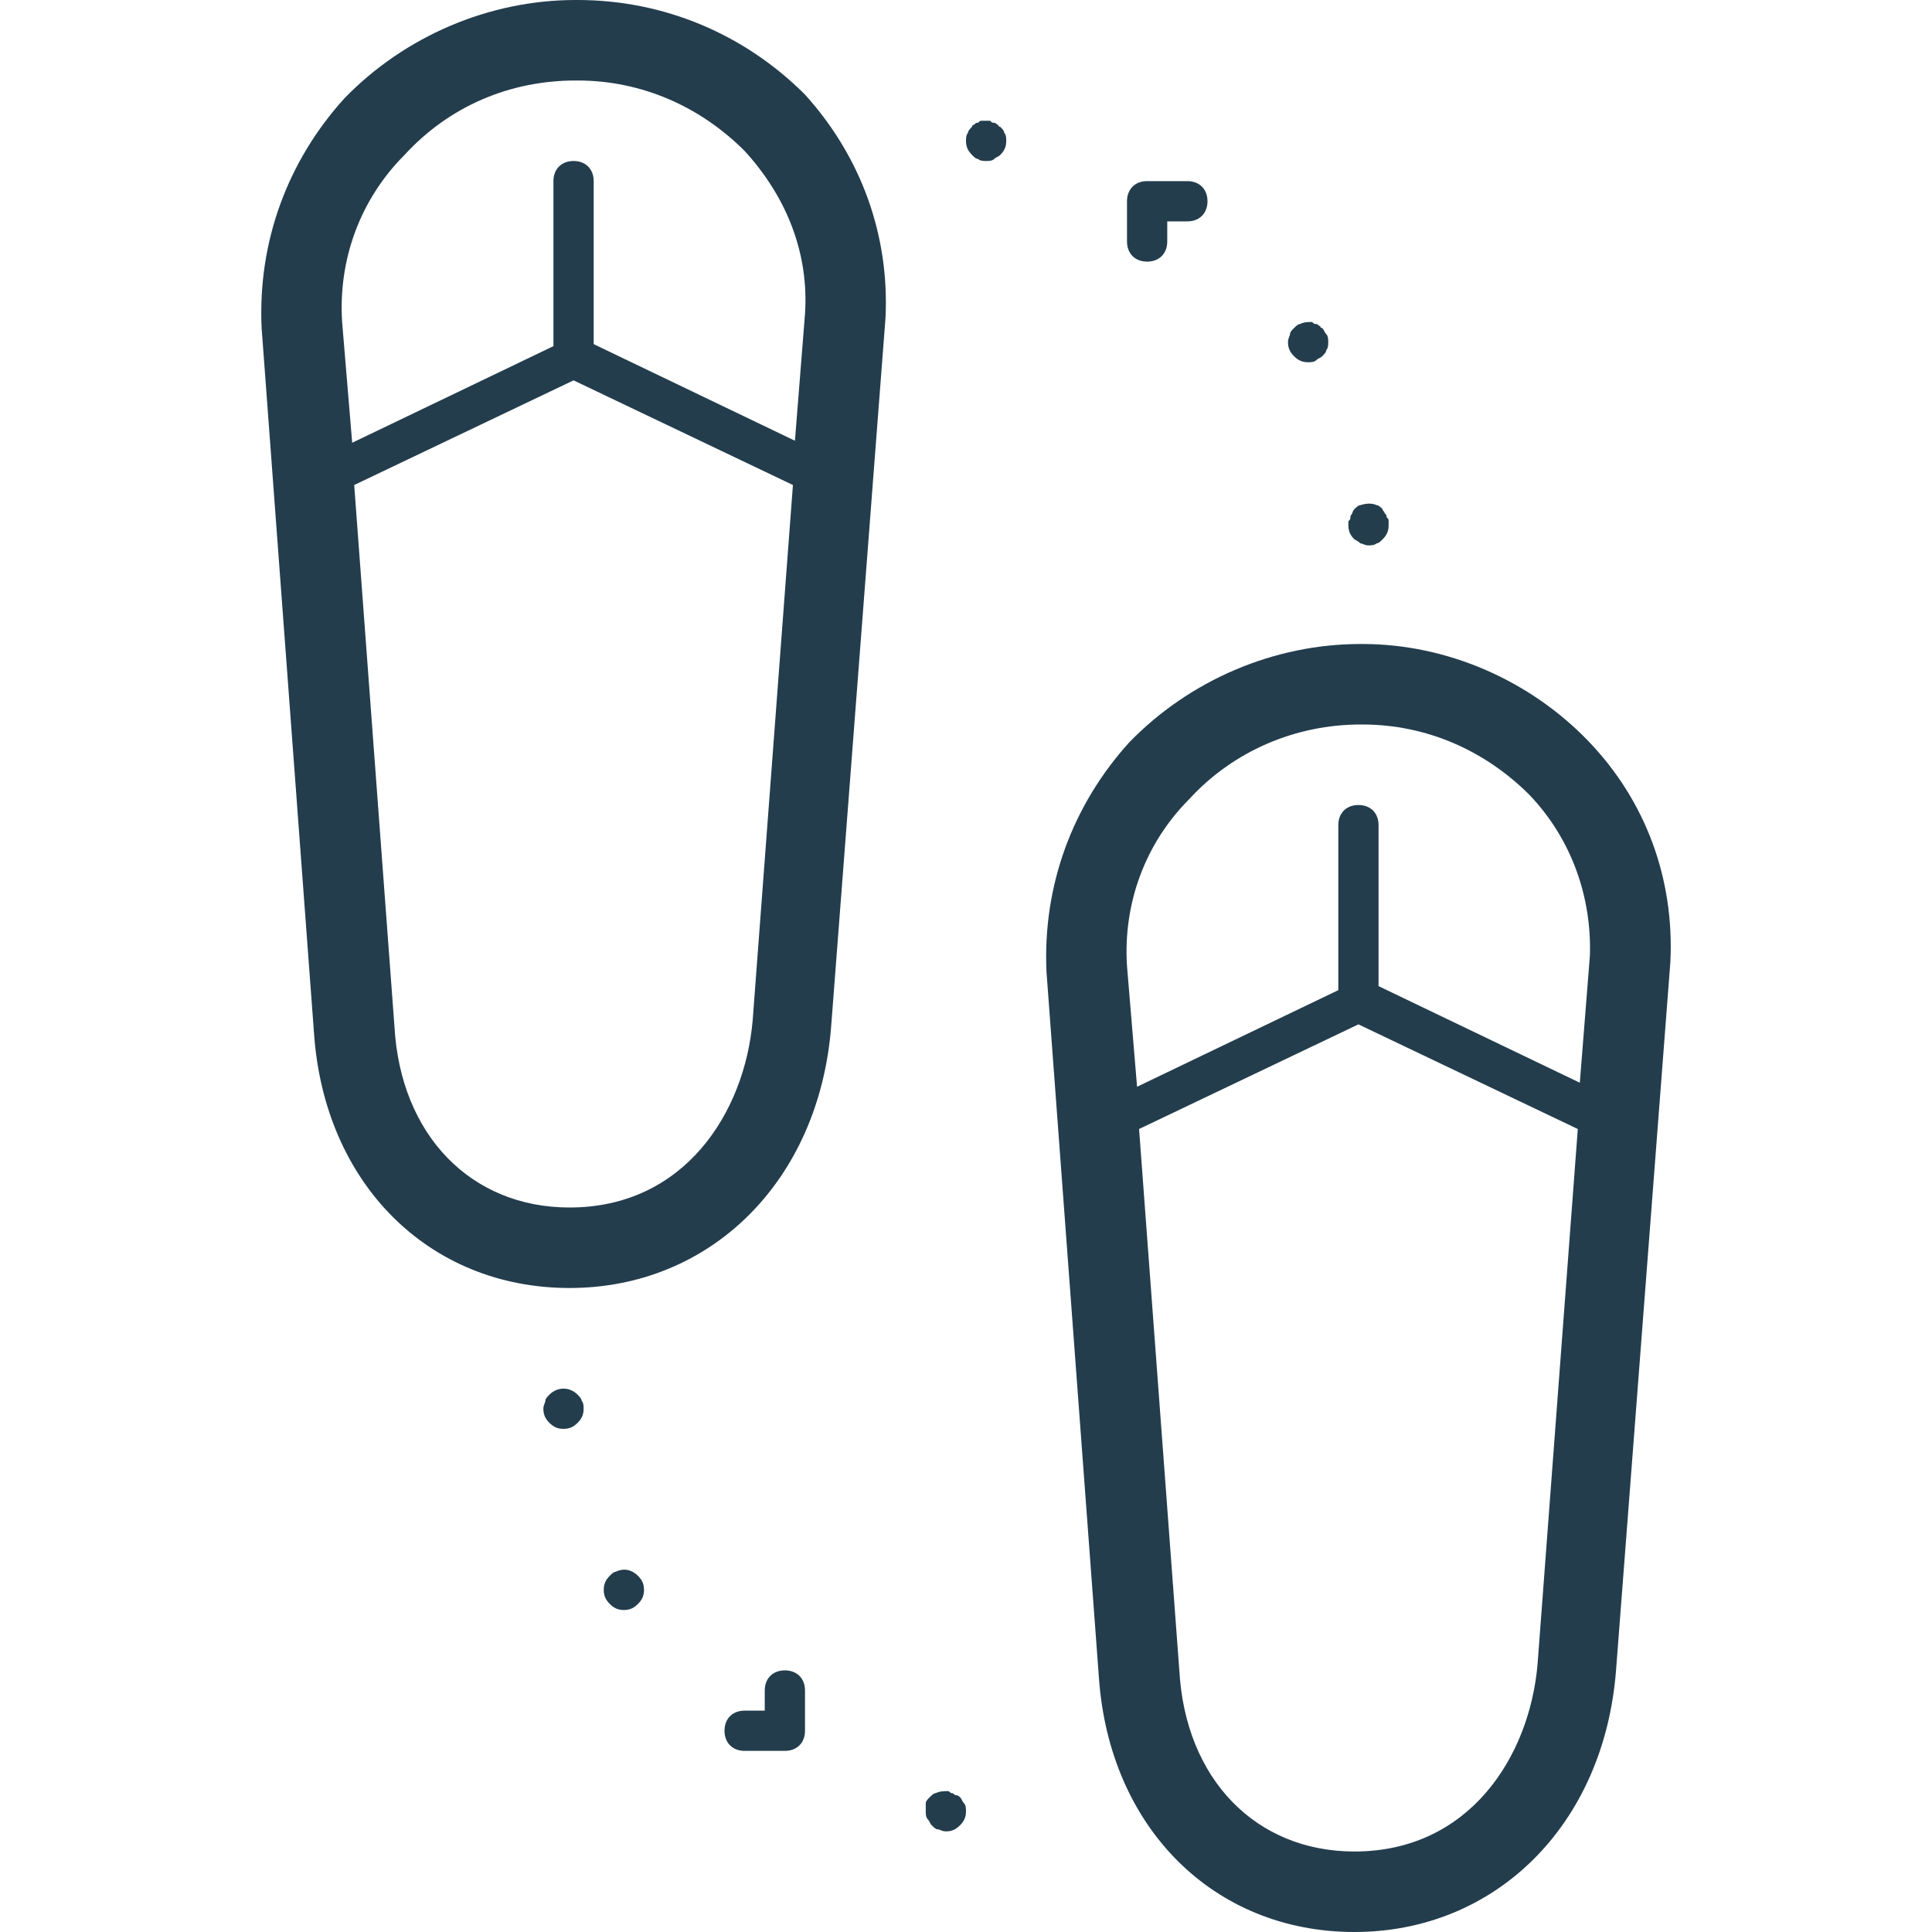
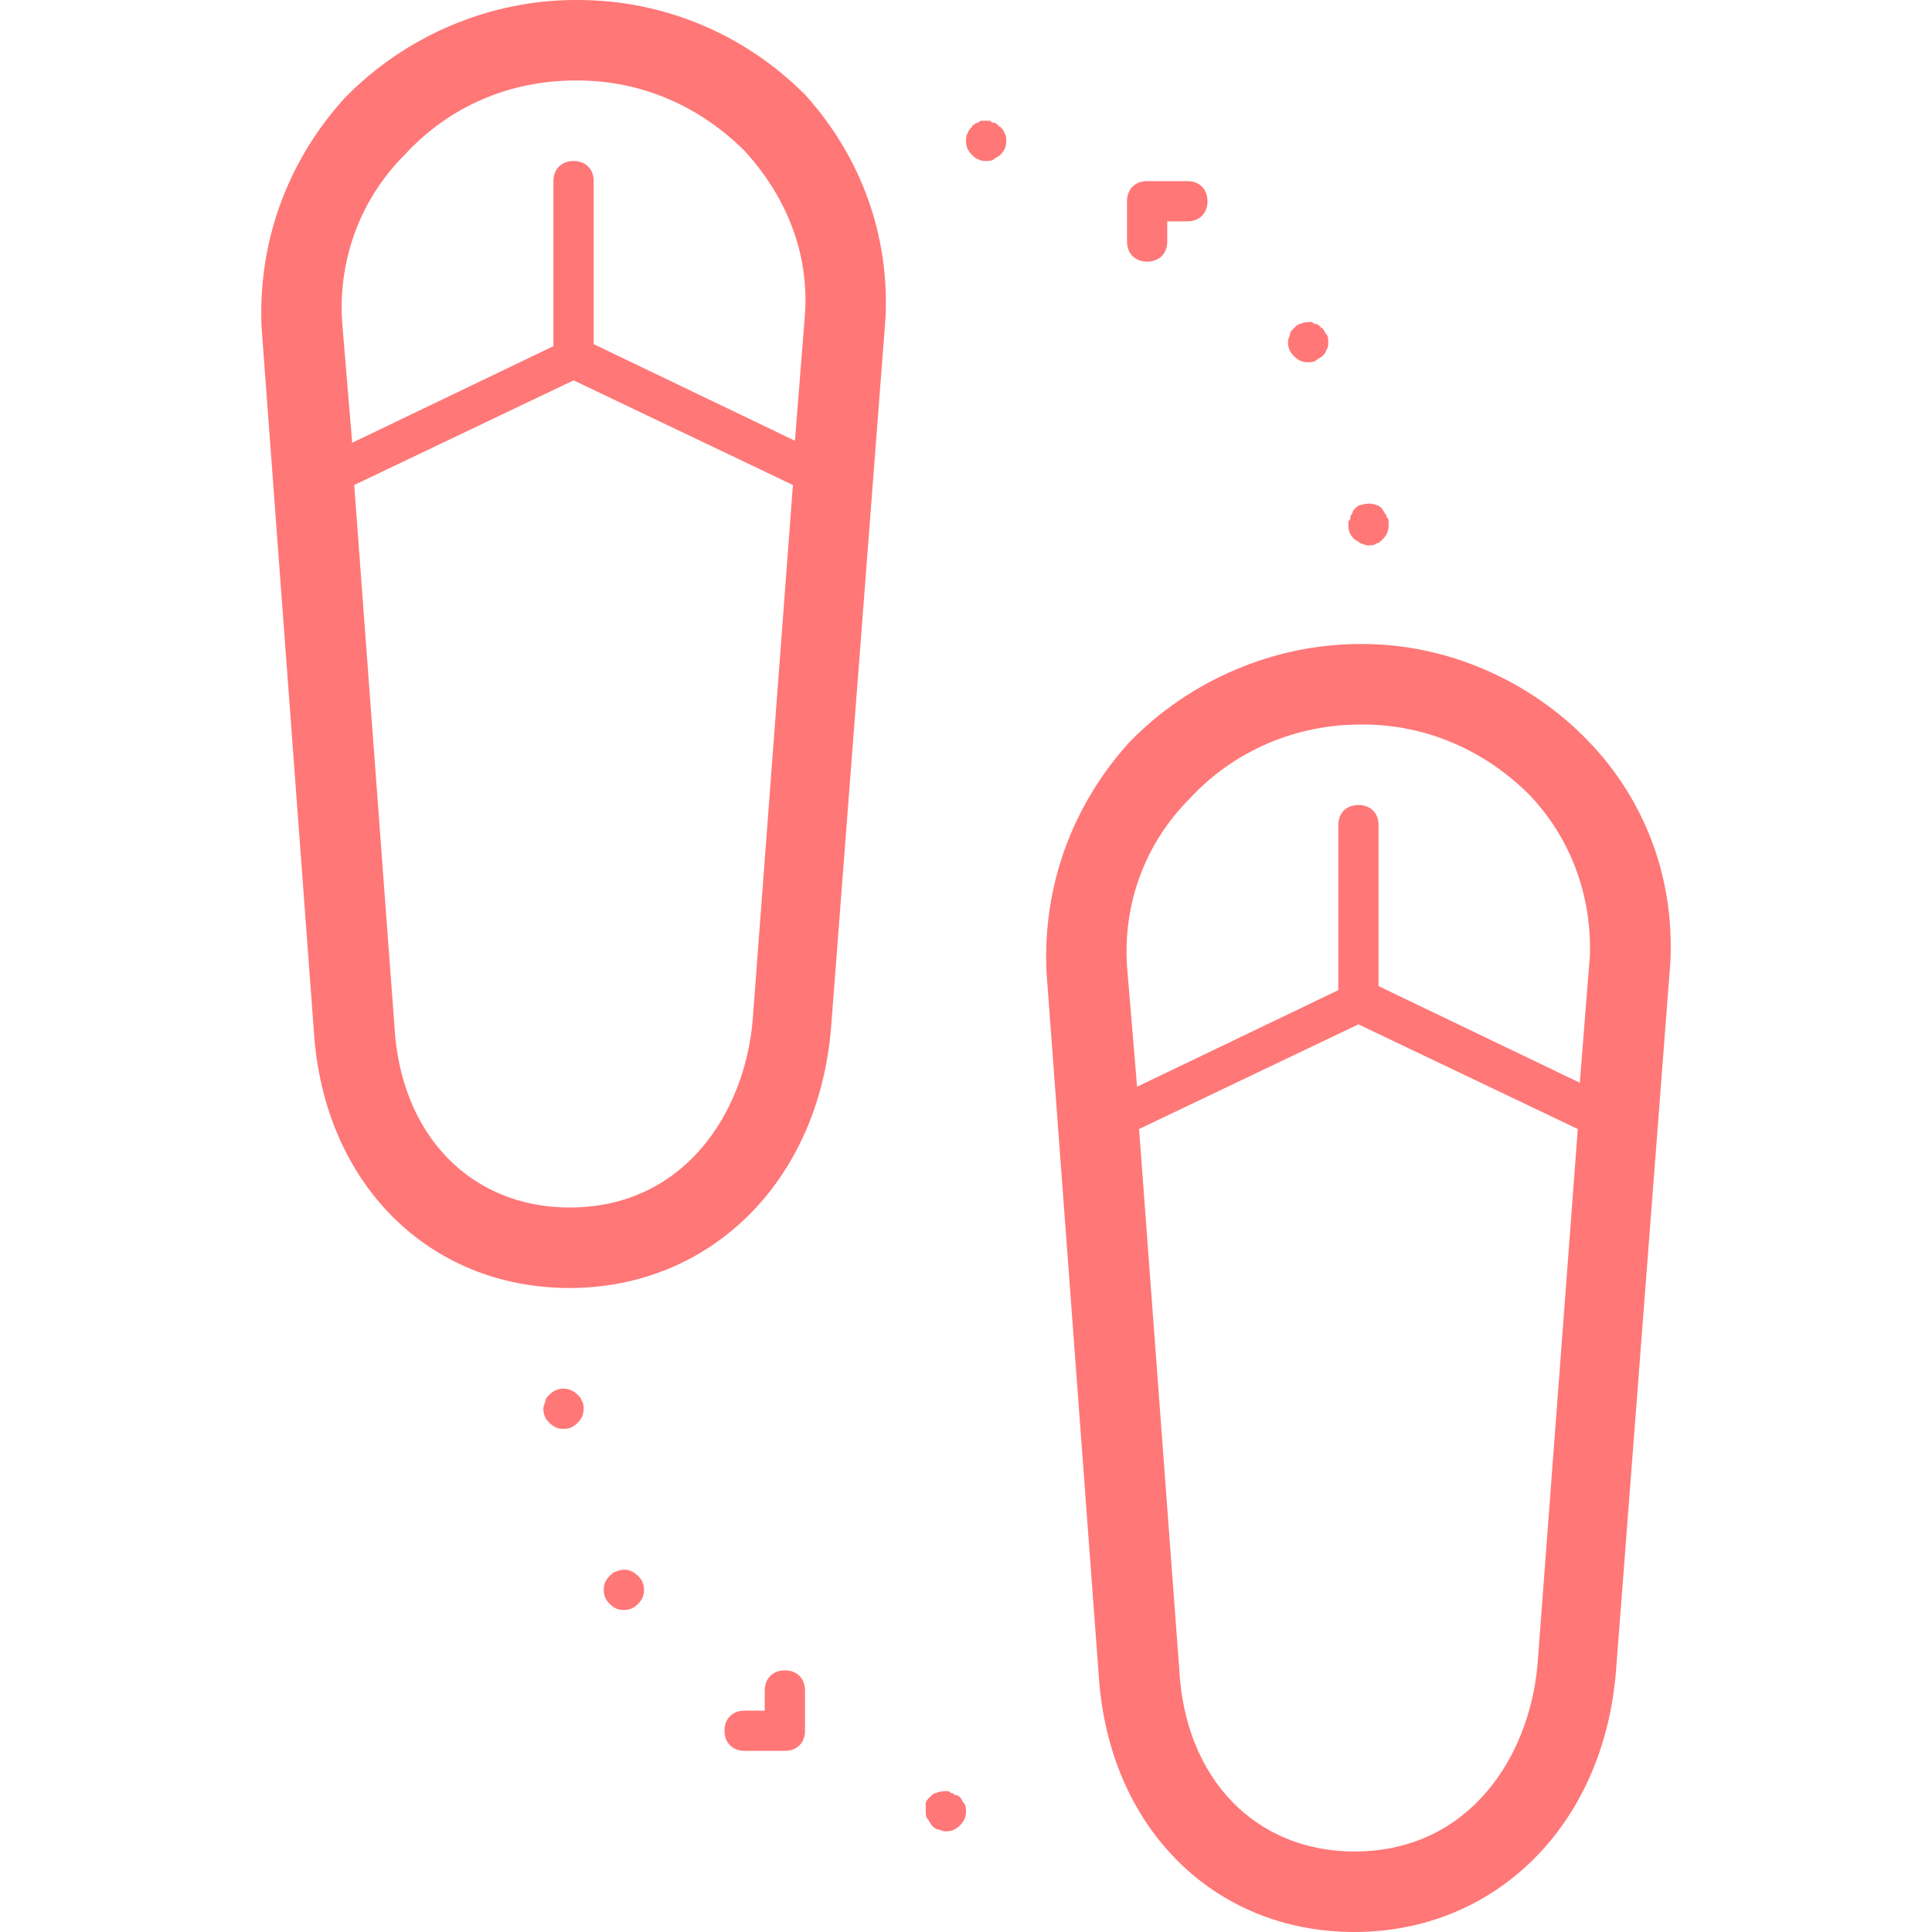
<svg xmlns="http://www.w3.org/2000/svg" version="1.1" viewBox="0 0 96 96">
  <path d="M0 0h96v96H0z" fill="none" />
-   <path d="M57 13c.6 0 1-.4 1-1v-1h1c.6 0 1-.4 1-1s-.4-1-1-1h-2c-.6 0-1 .4-1 1v2c0 .6.4 1 1 1zM49.7 6.3c-.1 0-.1-.1-.1-.1-.1 0-.1-.1-.2-.1s-.1 0-.2-.1h-.4c-.1 0-.1 0-.2.1-.1 0-.1 0-.2.1-.1 0-.1.1-.1.1-.1.1-.2.2-.2.3-.1.1-.1.3-.1.4 0 .3.1.5.3.7.1.1.2.2.3.2.1.1.3.1.4.1.1 0 .3 0 .4-.1s.2-.1.3-.2c.2-.2.3-.4.3-.7 0-.1 0-.3-.1-.4 0-.1-.1-.2-.2-.3zM67.6 27c.1 0 .2.1.4.1.1 0 .3 0 .4-.1.1 0 .2-.1.3-.2.2-.2.3-.4.3-.7v-.2c0-.1 0-.1-.1-.2 0-.1 0-.1-.1-.2 0-.1-.1-.1-.1-.2-.1-.1-.2-.2-.3-.2-.2-.1-.5-.1-.8 0-.1 0-.2.1-.3.2 0 0-.1.1-.1.2 0 0-.1.1-.1.2s0 .1-.1.2v.2c0 .3.1.5.3.7 0 0 .2.1.3.2zM65 18c.1 0 .3 0 .4-.1s.2-.1.3-.2c.1-.1.2-.2.2-.3.1-.1.1-.3.1-.4s0-.3-.1-.4c-.1-.1-.1-.2-.2-.3-.1 0-.1-.1-.1-.1-.1 0-.1-.1-.2-.1s-.1 0-.2-.1c-.2 0-.4 0-.6.1-.1 0-.2.1-.3.2-.1.1-.2.2-.2.3 0 .1-.1.2-.1.4 0 .3.1.5.3.7.2.2.4.3.7.3zM28.7 0h-.1c-4.3 0-8.5 1.8-11.5 4.9C14.3 8 12.8 12 13 16.3l2.6 35c.5 7.5 5.7 12.7 12.7 12.7 7 0 12.4-5.3 13-13L44 15.8c.2-4.1-1.2-8-4-11.1-3-3-7-4.7-11.3-4.7zm-.4 60c-4.9 0-8.4-3.6-8.7-9l-2-26.9 10.9-5.2 10.9 5.2-2 26.6C37 55.3 34 60 28.3 60zM40 15.6l-.5 6.3-10-4.8V9c0-.6-.4-1-1-1s-1 .4-1 1v8.2l-10 4.8-.5-6c-.2-3.1.9-6.1 3.1-8.3C22.3 5.3 25.3 4 28.6 4h.1c3.2 0 6.1 1.3 8.3 3.5 2.1 2.3 3.2 5.1 3 8.1zM39 83c-.6 0-1 .4-1 1v1h-1c-.6 0-1 .4-1 1s.4 1 1 1h2c.6 0 1-.4 1-1v-2c0-.6-.4-1-1-1zM47.7 89.3s-.1-.1-.2-.1-.1-.1-.2-.1-.1-.1-.2-.1c-.2 0-.4 0-.6.1-.1 0-.2.1-.3.2-.1.1-.2.2-.2.3v.4c0 .1 0 .3.1.4.1.1.1.2.2.3.1.1.2.2.3.2s.2.1.4.1c.3 0 .5-.1.7-.3.2-.2.3-.4.3-.7 0-.1 0-.3-.1-.4-.1-.1-.1-.2-.2-.3zM28.7 69.3c-.4-.4-1-.4-1.4 0-.1.1-.2.2-.2.3 0 .1-.1.2-.1.4 0 .3.1.5.3.7.2.2.4.3.7.3s.5-.1.7-.3c.2-.2.3-.4.3-.7 0-.1 0-.3-.1-.4 0-.1-.1-.2-.2-.3zM30.6 78.1c-.1 0-.2.1-.3.2-.2.2-.3.4-.3.7 0 .3.1.5.3.7.2.2.4.3.7.3s.5-.1.7-.3c.2-.2.3-.4.3-.7 0-.3-.1-.5-.3-.7-.3-.3-.7-.4-1.1-.2zM78.9 36.8c-2.9-3-7-4.8-11.2-4.8h-.1c-4.3 0-8.5 1.8-11.5 4.9C53.3 40 51.8 44 52 48.3l2.6 35c.5 7.5 5.7 12.7 12.7 12.7 7 0 12.4-5.3 13-13L83 47.8c.2-4.1-1.2-8-4.1-11zm-19.8 2.9c2.2-2.4 5.3-3.7 8.5-3.7h.1c3.2 0 6.1 1.3 8.3 3.5 2.1 2.2 3.1 5.1 3 8l-.5 6.3-10-4.8v-8c0-.6-.4-1-1-1s-1 .4-1 1v8.2l-10 4.8-.5-6c-.2-3.1.9-6.1 3.1-8.3zM67.3 92c-4.9 0-8.4-3.6-8.7-9l-2-26.9 10.9-5.2 10.9 5.2-2 26.6C76 87.3 73 92 67.3 92z" fill="#233d4d" />
+   <path d="M57 13c.6 0 1-.4 1-1v-1h1c.6 0 1-.4 1-1s-.4-1-1-1h-2c-.6 0-1 .4-1 1v2c0 .6.4 1 1 1zM49.7 6.3c-.1 0-.1-.1-.1-.1-.1 0-.1-.1-.2-.1s-.1 0-.2-.1h-.4c-.1 0-.1 0-.2.1-.1 0-.1 0-.2.1-.1 0-.1.1-.1.1-.1.1-.2.2-.2.3-.1.1-.1.3-.1.4 0 .3.1.5.3.7.1.1.2.2.3.2.1.1.3.1.4.1.1 0 .3 0 .4-.1s.2-.1.3-.2c.2-.2.3-.4.3-.7 0-.1 0-.3-.1-.4 0-.1-.1-.2-.2-.3zM67.6 27c.1 0 .2.1.4.1.1 0 .3 0 .4-.1.1 0 .2-.1.3-.2.2-.2.3-.4.3-.7v-.2c0-.1 0-.1-.1-.2 0-.1 0-.1-.1-.2 0-.1-.1-.1-.1-.2-.1-.1-.2-.2-.3-.2-.2-.1-.5-.1-.8 0-.1 0-.2.1-.3.2 0 0-.1.1-.1.2 0 0-.1.1-.1.2s0 .1-.1.2v.2c0 .3.1.5.3.7 0 0 .2.1.3.2zM65 18c.1 0 .3 0 .4-.1s.2-.1.3-.2c.1-.1.2-.2.2-.3.1-.1.1-.3.1-.4s0-.3-.1-.4c-.1-.1-.1-.2-.2-.3-.1 0-.1-.1-.1-.1-.1 0-.1-.1-.2-.1s-.1 0-.2-.1c-.2 0-.4 0-.6.1-.1 0-.2.1-.3.2-.1.1-.2.2-.2.3 0 .1-.1.2-.1.4 0 .3.1.5.3.7.2.2.4.3.7.3zM28.7 0h-.1c-4.3 0-8.5 1.8-11.5 4.9C14.3 8 12.8 12 13 16.3l2.6 35c.5 7.5 5.7 12.7 12.7 12.7 7 0 12.4-5.3 13-13L44 15.8c.2-4.1-1.2-8-4-11.1-3-3-7-4.7-11.3-4.7zm-.4 60c-4.9 0-8.4-3.6-8.7-9l-2-26.9 10.9-5.2 10.9 5.2-2 26.6C37 55.3 34 60 28.3 60zM40 15.6l-.5 6.3-10-4.8V9c0-.6-.4-1-1-1s-1 .4-1 1v8.2l-10 4.8-.5-6c-.2-3.1.9-6.1 3.1-8.3C22.3 5.3 25.3 4 28.6 4h.1c3.2 0 6.1 1.3 8.3 3.5 2.1 2.3 3.2 5.1 3 8.1zM39 83c-.6 0-1 .4-1 1v1h-1c-.6 0-1 .4-1 1s.4 1 1 1h2c.6 0 1-.4 1-1v-2c0-.6-.4-1-1-1zM47.7 89.3s-.1-.1-.2-.1-.1-.1-.2-.1-.1-.1-.2-.1c-.2 0-.4 0-.6.1-.1 0-.2.1-.3.2-.1.1-.2.2-.2.3v.4c0 .1 0 .3.1.4.1.1.1.2.2.3.1.1.2.2.3.2s.2.1.4.1c.3 0 .5-.1.7-.3.2-.2.3-.4.3-.7 0-.1 0-.3-.1-.4-.1-.1-.1-.2-.2-.3zM28.7 69.3c-.4-.4-1-.4-1.4 0-.1.1-.2.2-.2.3 0 .1-.1.2-.1.4 0 .3.1.5.3.7.2.2.4.3.7.3s.5-.1.7-.3c.2-.2.3-.4.3-.7 0-.1 0-.3-.1-.4 0-.1-.1-.2-.2-.3zM30.6 78.1c-.1 0-.2.1-.3.2-.2.2-.3.4-.3.7 0 .3.1.5.3.7.2.2.4.3.7.3s.5-.1.7-.3c.2-.2.3-.4.3-.7 0-.3-.1-.5-.3-.7-.3-.3-.7-.4-1.1-.2zM78.9 36.8c-2.9-3-7-4.8-11.2-4.8h-.1c-4.3 0-8.5 1.8-11.5 4.9C53.3 40 51.8 44 52 48.3l2.6 35c.5 7.5 5.7 12.7 12.7 12.7 7 0 12.4-5.3 13-13L83 47.8c.2-4.1-1.2-8-4.1-11zm-19.8 2.9c2.2-2.4 5.3-3.7 8.5-3.7h.1c3.2 0 6.1 1.3 8.3 3.5 2.1 2.2 3.1 5.1 3 8l-.5 6.3-10-4.8v-8c0-.6-.4-1-1-1s-1 .4-1 1v8.2l-10 4.8-.5-6c-.2-3.1.9-6.1 3.1-8.3zM67.3 92c-4.9 0-8.4-3.6-8.7-9l-2-26.9 10.9-5.2 10.9 5.2-2 26.6C76 87.3 73 92 67.3 92z" fill="#f77" />
</svg>
